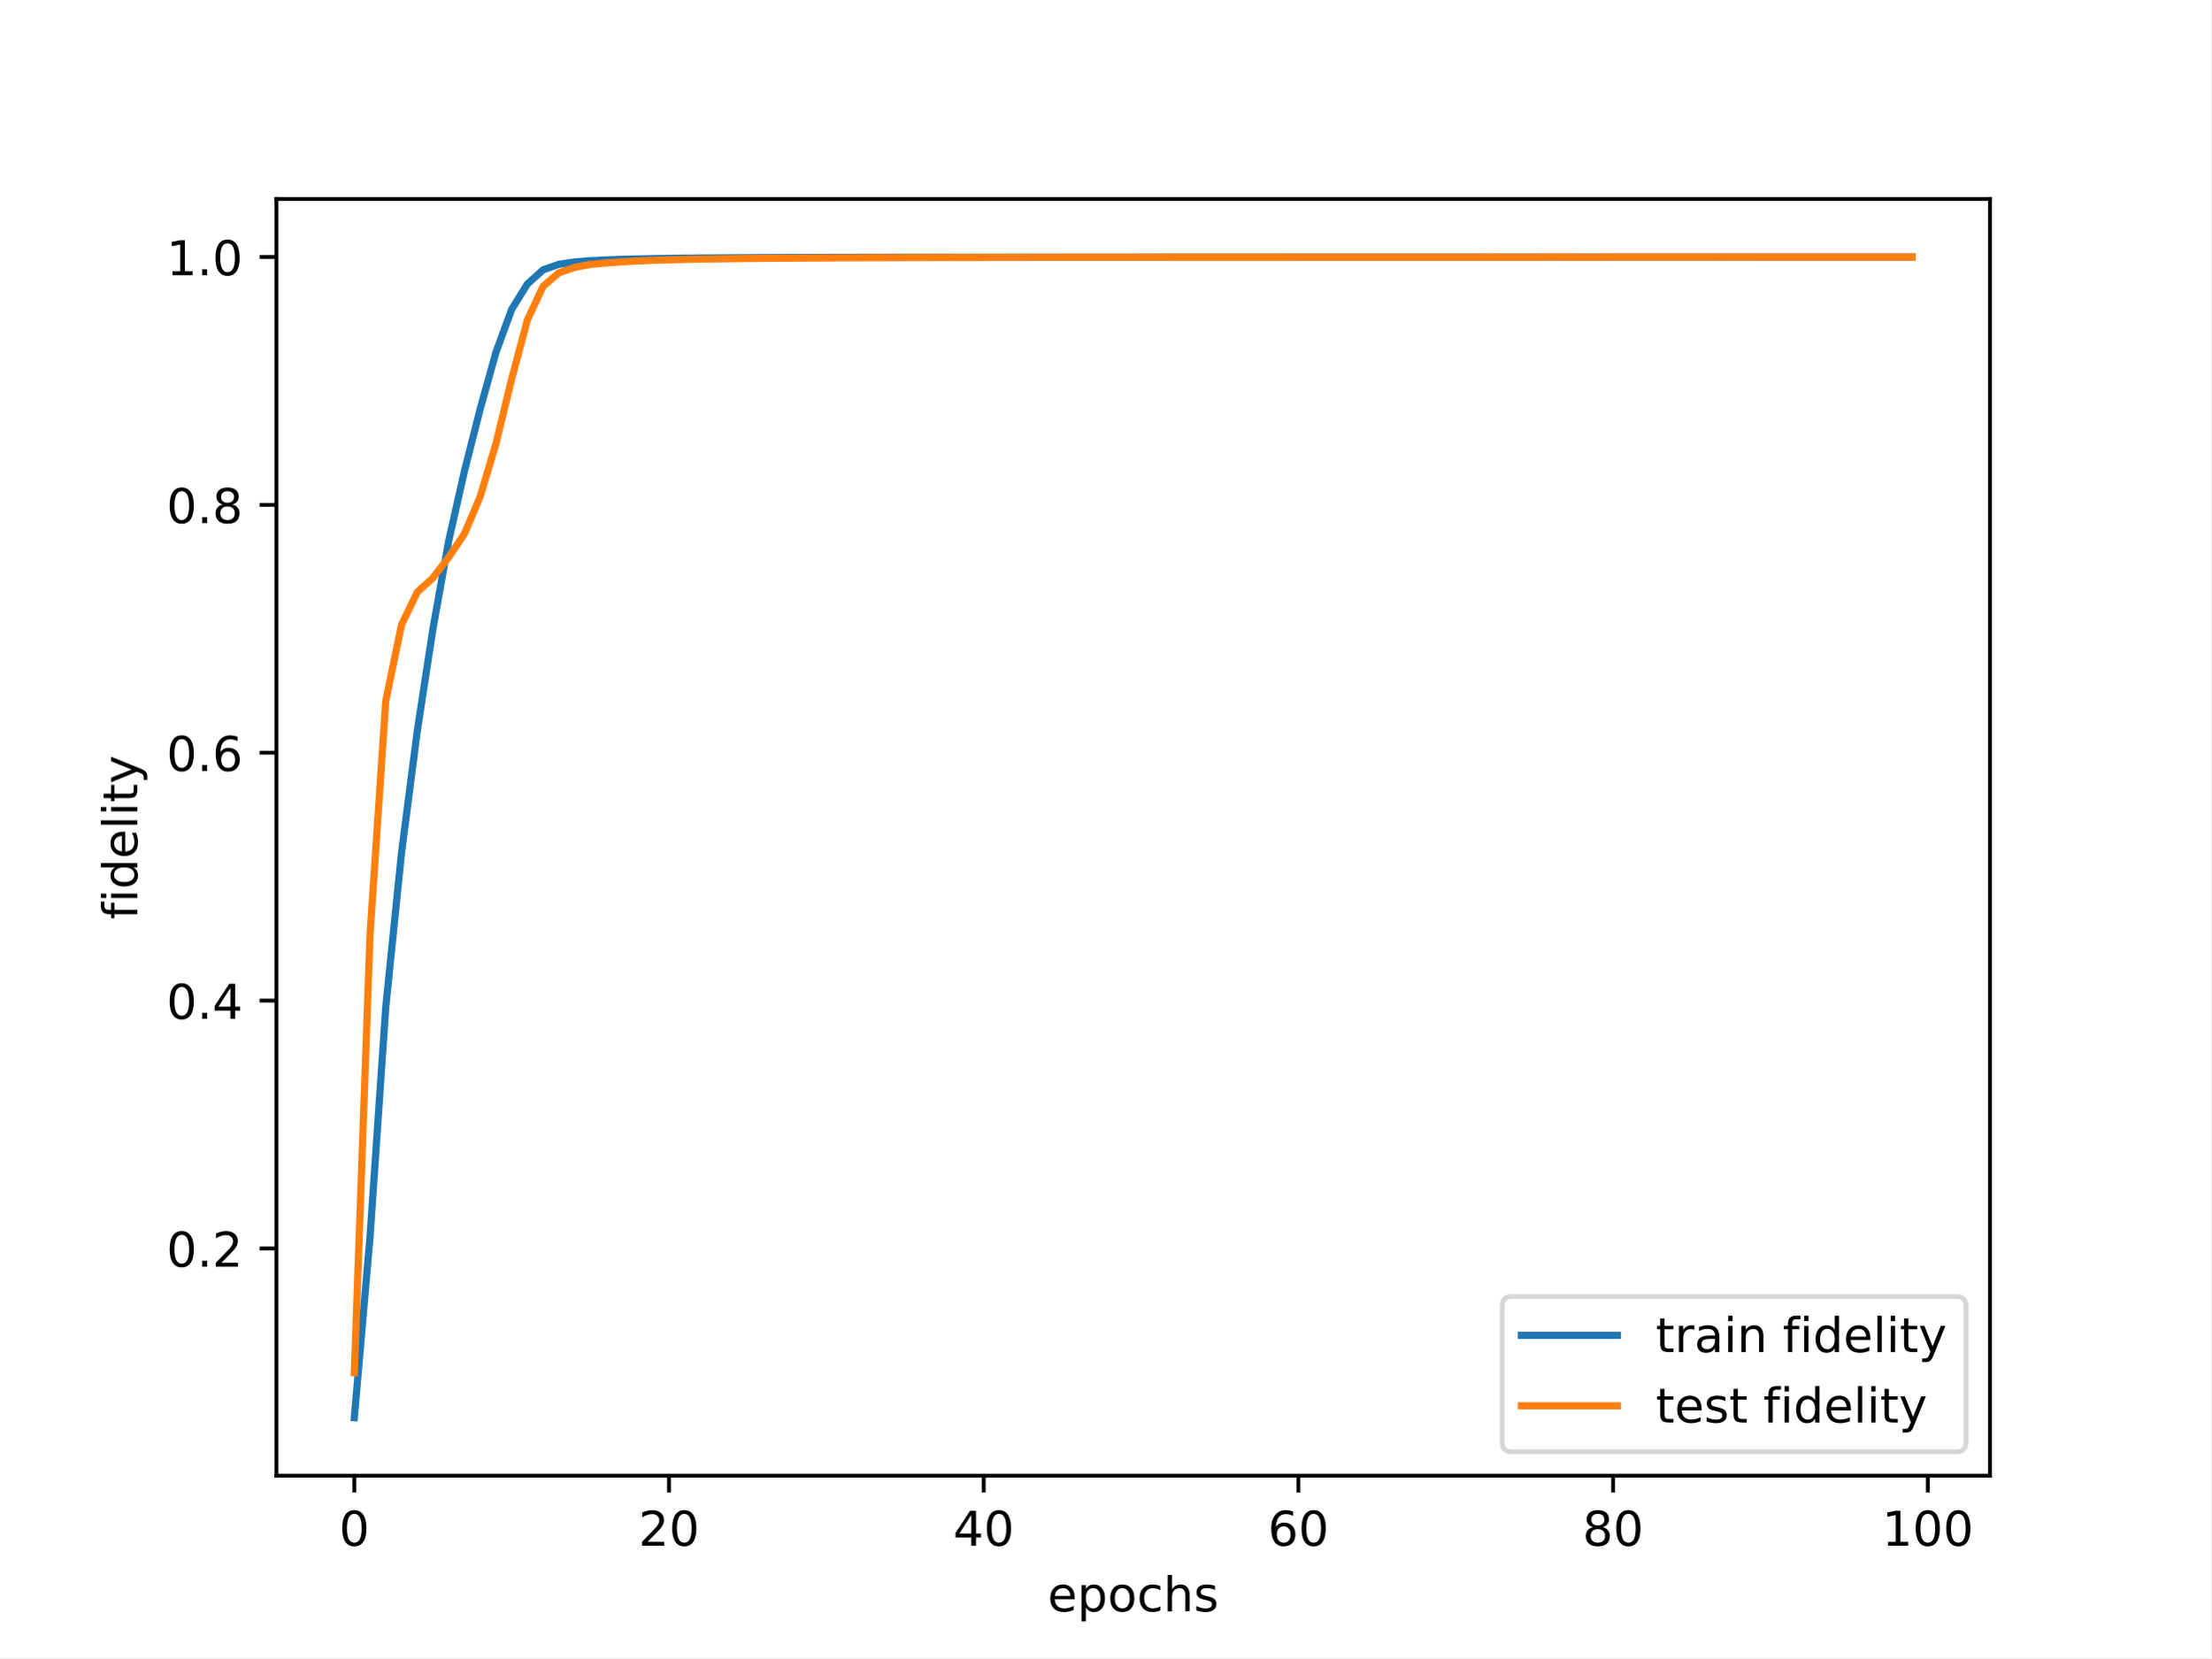
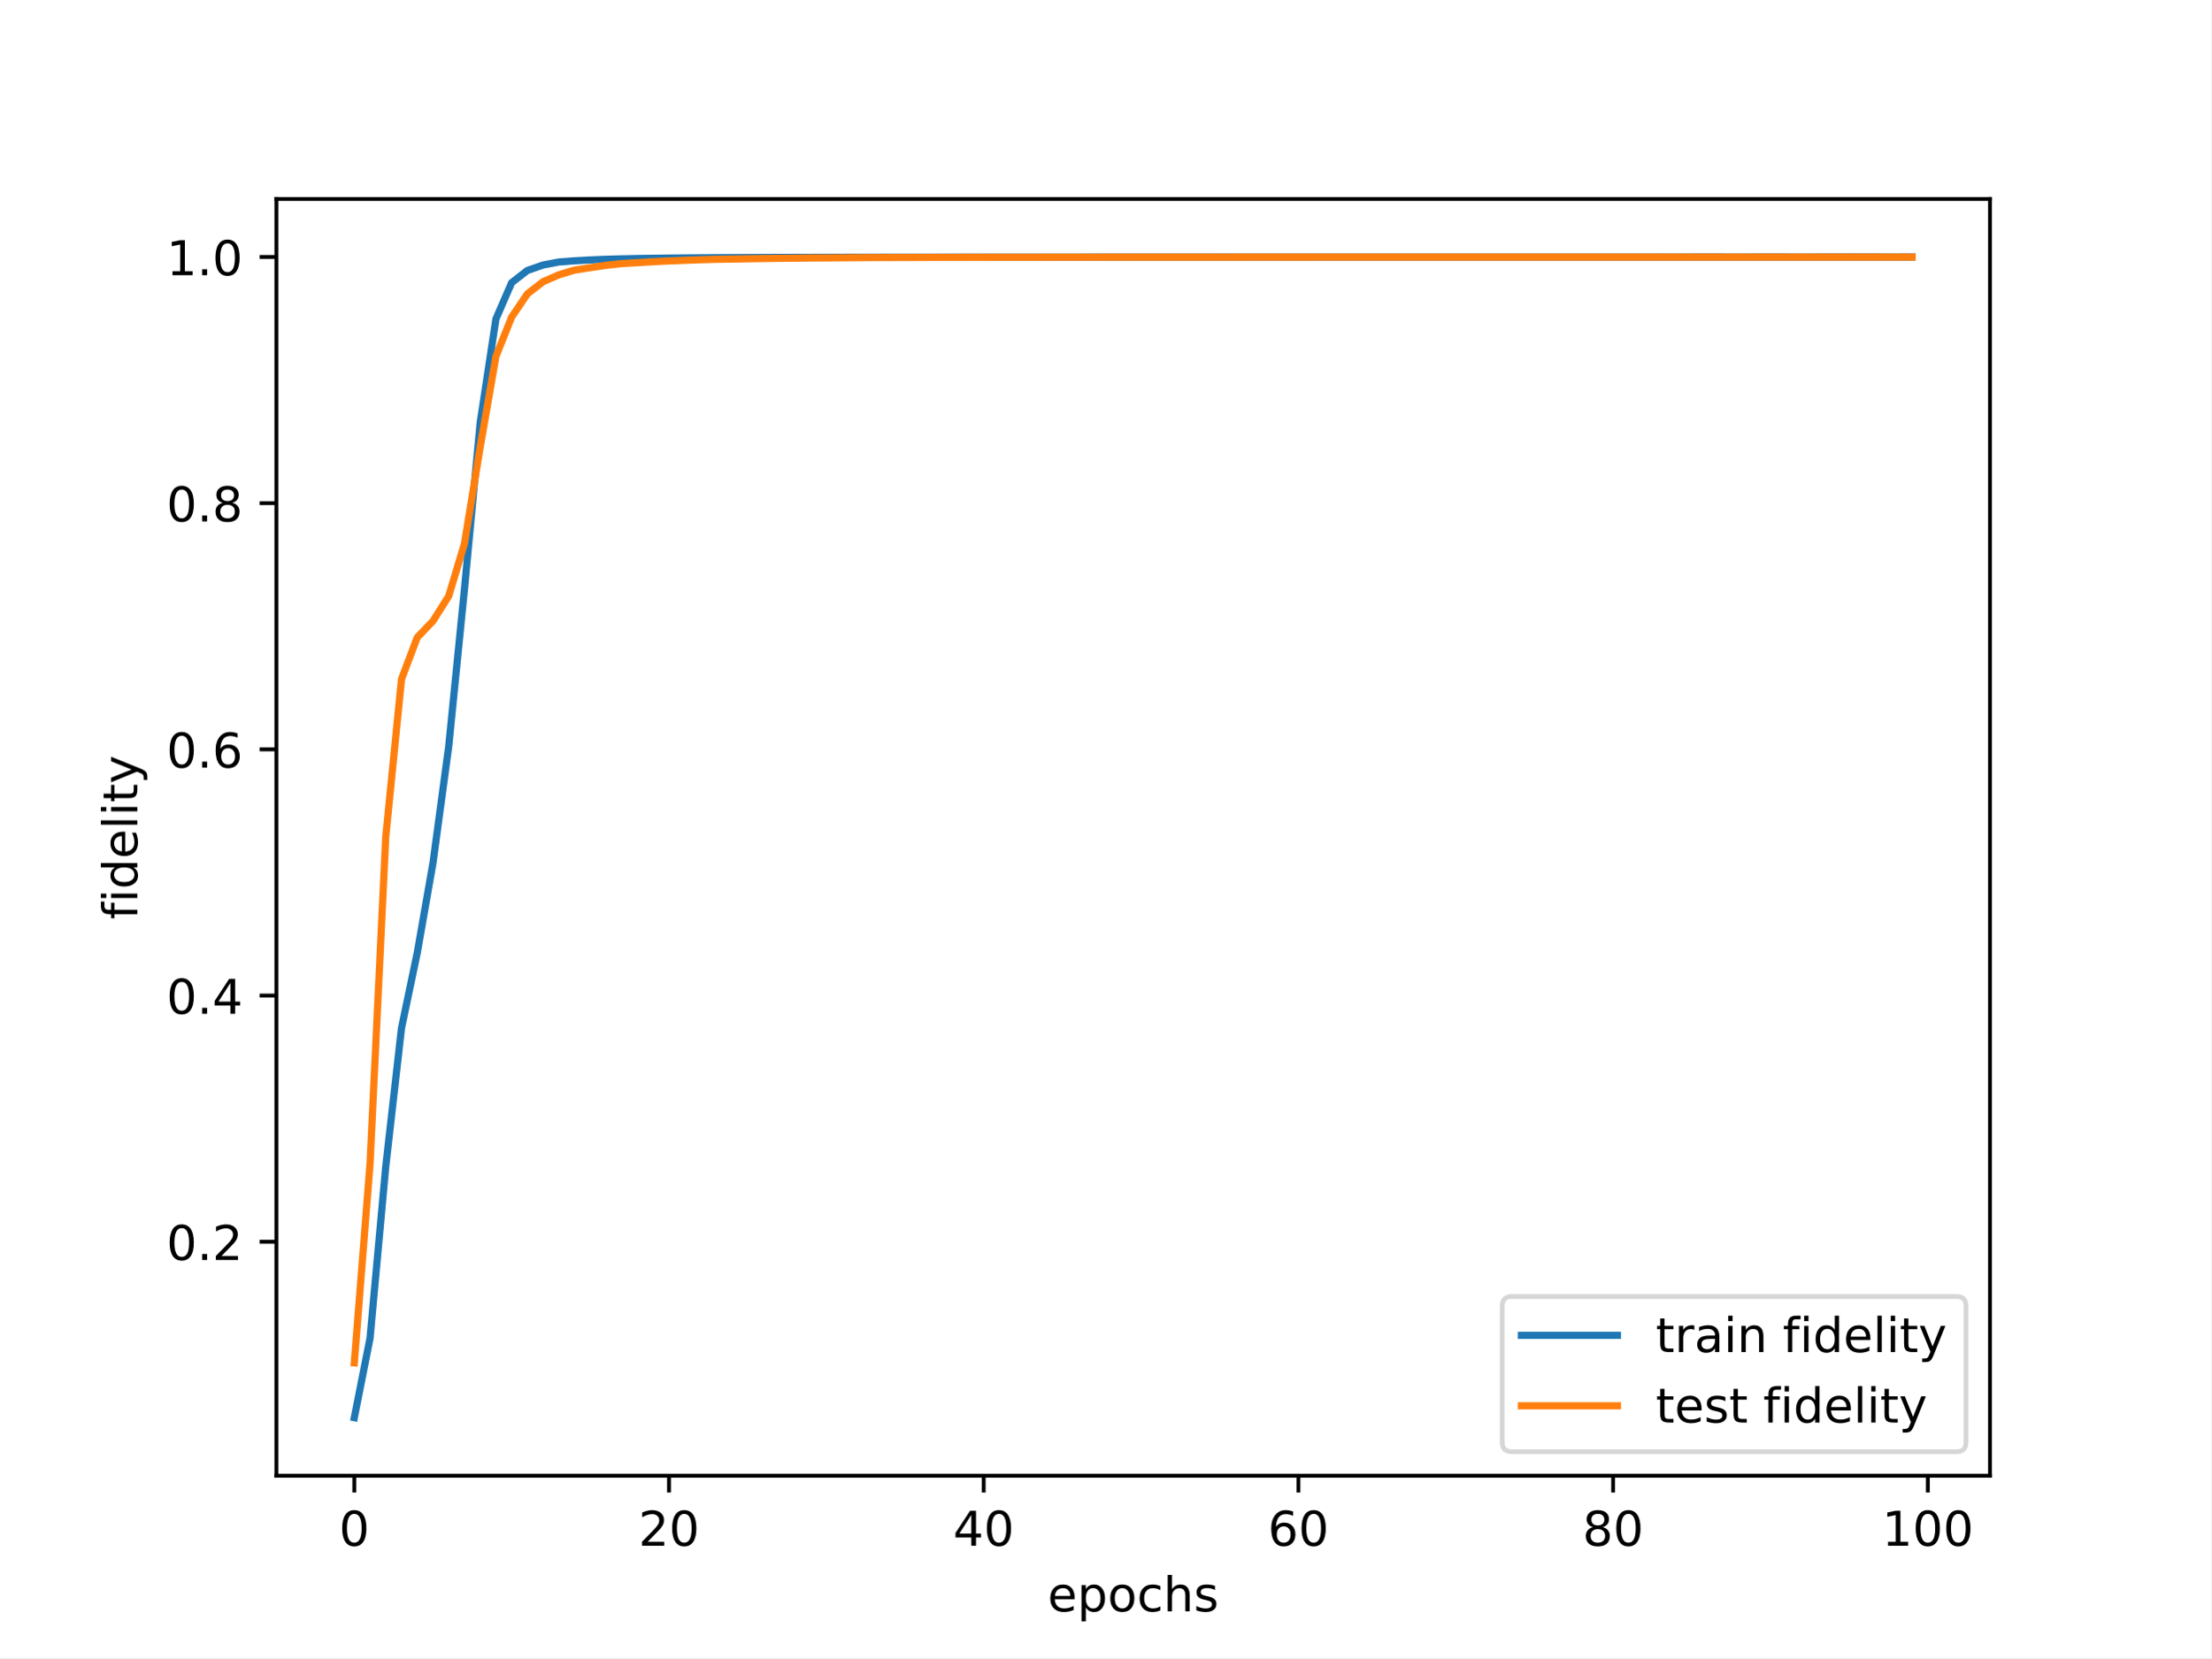
<svg xmlns="http://www.w3.org/2000/svg" xmlns:xlink="http://www.w3.org/1999/xlink" width="460.8pt" height="345.6pt" viewBox="0 0 460.8 345.6" version="1.1">
  <defs>
    <style type="text/css">*{stroke-linejoin: round; stroke-linecap: butt}</style>
  </defs>
  <g id="figure_1">
    <g id="patch_1">
      <path d="M 0 345.6  L 460.8 345.6  L 460.8 0  L 0 0  z " style="fill: #ffffff" />
    </g>
    <g id="axes_1">
      <g id="patch_2">
        <path d="M 57.6 307.584  L 414.72 307.584  L 414.72 41.472  L 57.6 41.472  z " style="fill: #ffffff" />
      </g>
      <g id="matplotlib.axis_1">
        <g id="xtick_1">
          <g id="line2d_1">
            <defs>
-               <path id="m4808bad750" d="M 0 0  L 0 3.5  " style="stroke: #000000; stroke-width: 0.8" />
-             </defs>
-             <g>
-               <use xlink:href="#m4808bad750" x="73.833" y="307.584" style="stroke: #000000; stroke-width: 0.8" />
+               <path id="mc1925fdf9a" d="M 0 0  L 0 3.5  " style="stroke: #000000; stroke-width: 0.8" />
+             </defs>
+             <g>
+               <use xlink:href="#mc1925fdf9a" x="73.833" y="307.584" style="stroke: #000000; stroke-width: 0.8" />
            </g>
          </g>
          <g id="text_1">
            <g transform="translate(70.65148 322.1824) scale(0.1 -0.1)">
              <defs>
                <path id="DejaVuSans-30" d="M 2034 4250  Q 1547 4250 1301 3770  Q 1056 3291 1056 2328  Q 1056 1369 1301 889  Q 1547 409 2034 409  Q 2525 409 2770 889  Q 3016 1369 3016 2328  Q 3016 3291 2770 3770  Q 2525 4250 2034 4250  z M 2034 4750  Q 2819 4750 3233 4129  Q 3647 3509 3647 2328  Q 3647 1150 3233 529  Q 2819 -91 2034 -91  Q 1250 -91 836 529  Q 422 1150 422 2328  Q 422 3509 836 4129  Q 1250 4750 2034 4750  z " transform="scale(0.015625)" />
              </defs>
              <use xlink:href="#DejaVuSans-30" />
            </g>
          </g>
        </g>
        <g id="xtick_2">
          <g id="line2d_2">
            <g>
-               <use xlink:href="#m4808bad750" x="139.42" y="307.584" style="stroke: #000000; stroke-width: 0.8" />
+               <use xlink:href="#mc1925fdf9a" x="139.42" y="307.584" style="stroke: #000000; stroke-width: 0.8" />
            </g>
          </g>
          <g id="text_2">
            <g transform="translate(133.057 322.1824) scale(0.1 -0.1)">
              <defs>
                <path id="DejaVuSans-32" d="M 1228 531  L 3431 531  L 3431 0  L 469 0  L 469 531  Q 828 903 1448 1529  Q 2069 2156 2228 2338  Q 2531 2678 2651 2914  Q 2772 3150 2772 3378  Q 2772 3750 2511 3984  Q 2250 4219 1831 4219  Q 1534 4219 1204 4116  Q 875 4013 500 3803  L 500 4441  Q 881 4594 1212 4672  Q 1544 4750 1819 4750  Q 2544 4750 2975 4387  Q 3406 4025 3406 3419  Q 3406 3131 3298 2873  Q 3191 2616 2906 2266  Q 2828 2175 2409 1742  Q 1991 1309 1228 531  z " transform="scale(0.015625)" />
              </defs>
              <use xlink:href="#DejaVuSans-32" />
              <use xlink:href="#DejaVuSans-30" x="63.623" />
            </g>
          </g>
        </g>
        <g id="xtick_3">
          <g id="line2d_3">
            <g>
-               <use xlink:href="#m4808bad750" x="205.006" y="307.584" style="stroke: #000000; stroke-width: 0.8" />
+               <use xlink:href="#mc1925fdf9a" x="205.006" y="307.584" style="stroke: #000000; stroke-width: 0.8" />
            </g>
          </g>
          <g id="text_3">
            <g transform="translate(198.6438 322.1824) scale(0.1 -0.1)">
              <defs>
                <path id="DejaVuSans-34" d="M 2419 4116  L 825 1625  L 2419 1625  L 2419 4116  z M 2253 4666  L 3047 4666  L 3047 1625  L 3713 1625  L 3713 1100  L 3047 1100  L 3047 0  L 2419 0  L 2419 1100  L 313 1100  L 313 1709  L 2253 4666  z " transform="scale(0.015625)" />
              </defs>
              <use xlink:href="#DejaVuSans-34" />
              <use xlink:href="#DejaVuSans-30" x="63.623" />
            </g>
          </g>
        </g>
        <g id="xtick_4">
          <g id="line2d_4">
            <g>
-               <use xlink:href="#m4808bad750" x="270.593" y="307.584" style="stroke: #000000; stroke-width: 0.8" />
+               <use xlink:href="#mc1925fdf9a" x="270.593" y="307.584" style="stroke: #000000; stroke-width: 0.8" />
            </g>
          </g>
          <g id="text_4">
            <g transform="translate(264.2306 322.1824) scale(0.1 -0.1)">
              <defs>
                <path id="DejaVuSans-36" d="M 2113 2584  Q 1688 2584 1439 2293  Q 1191 2003 1191 1497  Q 1191 994 1439 701  Q 1688 409 2113 409  Q 2538 409 2786 701  Q 3034 994 3034 1497  Q 3034 2003 2786 2293  Q 2538 2584 2113 2584  z M 3366 4563  L 3366 3988  Q 3128 4100 2886 4159  Q 2644 4219 2406 4219  Q 1781 4219 1451 3797  Q 1122 3375 1075 2522  Q 1259 2794 1537 2939  Q 1816 3084 2150 3084  Q 2853 3084 3261 2657  Q 3669 2231 3669 1497  Q 3669 778 3244 343  Q 2819 -91 2113 -91  Q 1303 -91 875 529  Q 447 1150 447 2328  Q 447 3434 972 4092  Q 1497 4750 2381 4750  Q 2619 4750 2861 4703  Q 3103 4656 3366 4563  z " transform="scale(0.015625)" />
              </defs>
              <use xlink:href="#DejaVuSans-36" />
              <use xlink:href="#DejaVuSans-30" x="63.623" />
            </g>
          </g>
        </g>
        <g id="xtick_5">
          <g id="line2d_5">
            <g>
-               <use xlink:href="#m4808bad750" x="336.18" y="307.584" style="stroke: #000000; stroke-width: 0.8" />
+               <use xlink:href="#mc1925fdf9a" x="336.18" y="307.584" style="stroke: #000000; stroke-width: 0.8" />
            </g>
          </g>
          <g id="text_5">
            <g transform="translate(329.8173 322.1824) scale(0.1 -0.1)">
              <defs>
                <path id="DejaVuSans-38" d="M 2034 2216  Q 1584 2216 1326 1975  Q 1069 1734 1069 1313  Q 1069 891 1326 650  Q 1584 409 2034 409  Q 2484 409 2743 651  Q 3003 894 3003 1313  Q 3003 1734 2745 1975  Q 2488 2216 2034 2216  z M 1403 2484  Q 997 2584 770 2862  Q 544 3141 544 3541  Q 544 4100 942 4425  Q 1341 4750 2034 4750  Q 2731 4750 3128 4425  Q 3525 4100 3525 3541  Q 3525 3141 3298 2862  Q 3072 2584 2669 2484  Q 3125 2378 3379 2068  Q 3634 1759 3634 1313  Q 3634 634 3220 271  Q 2806 -91 2034 -91  Q 1263 -91 848 271  Q 434 634 434 1313  Q 434 1759 690 2068  Q 947 2378 1403 2484  z M 1172 3481  Q 1172 3119 1398 2916  Q 1625 2713 2034 2713  Q 2441 2713 2670 2916  Q 2900 3119 2900 3481  Q 2900 3844 2670 4047  Q 2441 4250 2034 4250  Q 1625 4250 1398 4047  Q 1172 3844 1172 3481  z " transform="scale(0.015625)" />
              </defs>
              <use xlink:href="#DejaVuSans-38" />
              <use xlink:href="#DejaVuSans-30" x="63.623" />
            </g>
          </g>
        </g>
        <g id="xtick_6">
          <g id="line2d_6">
            <g>
-               <use xlink:href="#m4808bad750" x="401.767" y="307.584" style="stroke: #000000; stroke-width: 0.8" />
+               <use xlink:href="#mc1925fdf9a" x="401.767" y="307.584" style="stroke: #000000; stroke-width: 0.8" />
            </g>
          </g>
          <g id="text_6">
            <g transform="translate(392.2229 322.1824) scale(0.1 -0.1)">
              <defs>
                <path id="DejaVuSans-31" d="M 794 531  L 1825 531  L 1825 4091  L 703 3866  L 703 4441  L 1819 4666  L 2450 4666  L 2450 531  L 3481 531  L 3481 0  L 794 0  L 794 531  z " transform="scale(0.015625)" />
              </defs>
              <use xlink:href="#DejaVuSans-31" />
              <use xlink:href="#DejaVuSans-30" x="63.623" />
              <use xlink:href="#DejaVuSans-30" x="127.246" />
            </g>
          </g>
        </g>
        <g id="text_7">
          <g transform="translate(218.3272 335.8606) scale(0.1 -0.1)">
            <defs>
              <path id="DejaVuSans-65" d="M 3597 1894  L 3597 1613  L 953 1613  Q 991 1019 1311 708  Q 1631 397 2203 397  Q 2534 397 2845 478  Q 3156 559 3463 722  L 3463 178  Q 3153 47 2828 -22  Q 2503 -91 2169 -91  Q 1331 -91 842 396  Q 353 884 353 1716  Q 353 2575 817 3079  Q 1281 3584 2069 3584  Q 2775 3584 3186 3129  Q 3597 2675 3597 1894  z M 3022 2063  Q 3016 2534 2758 2815  Q 2500 3097 2075 3097  Q 1594 3097 1305 2825  Q 1016 2553 972 2059  L 3022 2063  z " transform="scale(0.015625)" />
              <path id="DejaVuSans-70" d="M 1159 525  L 1159 -1331  L 581 -1331  L 581 3500  L 1159 3500  L 1159 2969  Q 1341 3281 1617 3432  Q 1894 3584 2278 3584  Q 2916 3584 3314 3078  Q 3713 2572 3713 1747  Q 3713 922 3314 415  Q 2916 -91 2278 -91  Q 1894 -91 1617 61  Q 1341 213 1159 525  z M 3116 1747  Q 3116 2381 2855 2742  Q 2594 3103 2138 3103  Q 1681 3103 1420 2742  Q 1159 2381 1159 1747  Q 1159 1113 1420 752  Q 1681 391 2138 391  Q 2594 391 2855 752  Q 3116 1113 3116 1747  z " transform="scale(0.015625)" />
              <path id="DejaVuSans-6f" d="M 1959 3097  Q 1497 3097 1228 2736  Q 959 2375 959 1747  Q 959 1119 1226 758  Q 1494 397 1959 397  Q 2419 397 2687 759  Q 2956 1122 2956 1747  Q 2956 2369 2687 2733  Q 2419 3097 1959 3097  z M 1959 3584  Q 2709 3584 3137 3096  Q 3566 2609 3566 1747  Q 3566 888 3137 398  Q 2709 -91 1959 -91  Q 1206 -91 779 398  Q 353 888 353 1747  Q 353 2609 779 3096  Q 1206 3584 1959 3584  z " transform="scale(0.015625)" />
              <path id="DejaVuSans-63" d="M 3122 3366  L 3122 2828  Q 2878 2963 2633 3030  Q 2388 3097 2138 3097  Q 1578 3097 1268 2742  Q 959 2388 959 1747  Q 959 1106 1268 751  Q 1578 397 2138 397  Q 2388 397 2633 464  Q 2878 531 3122 666  L 3122 134  Q 2881 22 2623 -34  Q 2366 -91 2075 -91  Q 1284 -91 818 406  Q 353 903 353 1747  Q 353 2603 823 3093  Q 1294 3584 2113 3584  Q 2378 3584 2631 3529  Q 2884 3475 3122 3366  z " transform="scale(0.015625)" />
              <path id="DejaVuSans-68" d="M 3513 2113  L 3513 0  L 2938 0  L 2938 2094  Q 2938 2591 2744 2837  Q 2550 3084 2163 3084  Q 1697 3084 1428 2787  Q 1159 2491 1159 1978  L 1159 0  L 581 0  L 581 4863  L 1159 4863  L 1159 2956  Q 1366 3272 1645 3428  Q 1925 3584 2291 3584  Q 2894 3584 3203 3211  Q 3513 2838 3513 2113  z " transform="scale(0.015625)" />
              <path id="DejaVuSans-73" d="M 2834 3397  L 2834 2853  Q 2591 2978 2328 3040  Q 2066 3103 1784 3103  Q 1356 3103 1142 2972  Q 928 2841 928 2578  Q 928 2378 1081 2264  Q 1234 2150 1697 2047  L 1894 2003  Q 2506 1872 2764 1633  Q 3022 1394 3022 966  Q 3022 478 2636 193  Q 2250 -91 1575 -91  Q 1294 -91 989 -36  Q 684 19 347 128  L 347 722  Q 666 556 975 473  Q 1284 391 1588 391  Q 1994 391 2212 530  Q 2431 669 2431 922  Q 2431 1156 2273 1281  Q 2116 1406 1581 1522  L 1381 1569  Q 847 1681 609 1914  Q 372 2147 372 2553  Q 372 3047 722 3315  Q 1072 3584 1716 3584  Q 2034 3584 2315 3537  Q 2597 3491 2834 3397  z " transform="scale(0.015625)" />
            </defs>
            <use xlink:href="#DejaVuSans-65" />
            <use xlink:href="#DejaVuSans-70" x="61.523" />
            <use xlink:href="#DejaVuSans-6f" x="125" />
            <use xlink:href="#DejaVuSans-63" x="186.182" />
            <use xlink:href="#DejaVuSans-68" x="241.162" />
            <use xlink:href="#DejaVuSans-73" x="304.541" />
          </g>
        </g>
      </g>
      <g id="matplotlib.axis_2">
        <g id="ytick_1">
          <g id="line2d_7">
            <defs>
-               <path id="m14d3b0ec88" d="M 0 0  L -3.5 0  " style="stroke: #000000; stroke-width: 0.8" />
-             </defs>
-             <g>
-               <use xlink:href="#m14d3b0ec88" x="57.6" y="260.223" style="stroke: #000000; stroke-width: 0.8" />
+               <path id="m973a31e786" d="M 0 0  L -3.5 0  " style="stroke: #000000; stroke-width: 0.8" />
+             </defs>
+             <g>
+               <use xlink:href="#m973a31e786" x="57.6" y="258.822" style="stroke: #000000; stroke-width: 0.8" />
            </g>
          </g>
          <g id="text_8">
-             <g transform="translate(34.69687 264.0226) scale(0.1 -0.1)">
+             <g transform="translate(34.69687 262.6211) scale(0.1 -0.1)">
              <defs>
                <path id="DejaVuSans-2e" d="M 684 794  L 1344 794  L 1344 0  L 684 0  L 684 794  z " transform="scale(0.015625)" />
              </defs>
              <use xlink:href="#DejaVuSans-30" />
              <use xlink:href="#DejaVuSans-2e" x="63.623" />
              <use xlink:href="#DejaVuSans-32" x="95.41" />
            </g>
          </g>
        </g>
        <g id="ytick_2">
          <g id="line2d_8">
            <g>
-               <use xlink:href="#m14d3b0ec88" x="57.6" y="208.557" style="stroke: #000000; stroke-width: 0.8" />
+               <use xlink:href="#m973a31e786" x="57.6" y="207.506" style="stroke: #000000; stroke-width: 0.8" />
            </g>
          </g>
          <g id="text_9">
-             <g transform="translate(34.69687 212.3561) scale(0.1 -0.1)">
+             <g transform="translate(34.69687 211.3053) scale(0.1 -0.1)">
              <use xlink:href="#DejaVuSans-30" />
              <use xlink:href="#DejaVuSans-2e" x="63.623" />
              <use xlink:href="#DejaVuSans-34" x="95.41" />
            </g>
          </g>
        </g>
        <g id="ytick_3">
          <g id="line2d_9">
            <g>
-               <use xlink:href="#m14d3b0ec88" x="57.6" y="156.89" style="stroke: #000000; stroke-width: 0.8" />
+               <use xlink:href="#m973a31e786" x="57.6" y="156.19" style="stroke: #000000; stroke-width: 0.8" />
            </g>
          </g>
          <g id="text_10">
-             <g transform="translate(34.69687 160.6896) scale(0.1 -0.1)">
+             <g transform="translate(34.69687 159.9895) scale(0.1 -0.1)">
              <use xlink:href="#DejaVuSans-30" />
              <use xlink:href="#DejaVuSans-2e" x="63.623" />
              <use xlink:href="#DejaVuSans-36" x="95.41" />
            </g>
          </g>
        </g>
        <g id="ytick_4">
          <g id="line2d_10">
            <g>
-               <use xlink:href="#m14d3b0ec88" x="57.6" y="105.224" style="stroke: #000000; stroke-width: 0.8" />
+               <use xlink:href="#m973a31e786" x="57.6" y="104.874" style="stroke: #000000; stroke-width: 0.8" />
            </g>
          </g>
          <g id="text_11">
-             <g transform="translate(34.69687 109.0231) scale(0.1 -0.1)">
+             <g transform="translate(34.69687 108.6736) scale(0.1 -0.1)">
              <use xlink:href="#DejaVuSans-30" />
              <use xlink:href="#DejaVuSans-2e" x="63.623" />
              <use xlink:href="#DejaVuSans-38" x="95.41" />
            </g>
          </g>
        </g>
        <g id="ytick_5">
          <g id="line2d_11">
            <g>
-               <use xlink:href="#m14d3b0ec88" x="57.6" y="53.557" style="stroke: #000000; stroke-width: 0.8" />
+               <use xlink:href="#m973a31e786" x="57.6" y="53.559" style="stroke: #000000; stroke-width: 0.8" />
            </g>
          </g>
          <g id="text_12">
-             <g transform="translate(34.69687 57.35654) scale(0.1 -0.1)">
+             <g transform="translate(34.69687 57.35778) scale(0.1 -0.1)">
              <use xlink:href="#DejaVuSans-31" />
              <use xlink:href="#DejaVuSans-2e" x="63.623" />
              <use xlink:href="#DejaVuSans-30" x="95.41" />
            </g>
          </g>
        </g>
        <g id="text_13">
          <g transform="translate(28.61719 191.6257) rotate(-90) scale(0.1 -0.1)">
            <defs>
              <path id="DejaVuSans-66" d="M 2375 4863  L 2375 4384  L 1825 4384  Q 1516 4384 1395 4259  Q 1275 4134 1275 3809  L 1275 3500  L 2222 3500  L 2222 3053  L 1275 3053  L 1275 0  L 697 0  L 697 3053  L 147 3053  L 147 3500  L 697 3500  L 697 3744  Q 697 4328 969 4595  Q 1241 4863 1831 4863  L 2375 4863  z " transform="scale(0.015625)" />
              <path id="DejaVuSans-69" d="M 603 3500  L 1178 3500  L 1178 0  L 603 0  L 603 3500  z M 603 4863  L 1178 4863  L 1178 4134  L 603 4134  L 603 4863  z " transform="scale(0.015625)" />
              <path id="DejaVuSans-64" d="M 2906 2969  L 2906 4863  L 3481 4863  L 3481 0  L 2906 0  L 2906 525  Q 2725 213 2448 61  Q 2172 -91 1784 -91  Q 1150 -91 751 415  Q 353 922 353 1747  Q 353 2572 751 3078  Q 1150 3584 1784 3584  Q 2172 3584 2448 3432  Q 2725 3281 2906 2969  z M 947 1747  Q 947 1113 1208 752  Q 1469 391 1925 391  Q 2381 391 2643 752  Q 2906 1113 2906 1747  Q 2906 2381 2643 2742  Q 2381 3103 1925 3103  Q 1469 3103 1208 2742  Q 947 2381 947 1747  z " transform="scale(0.015625)" />
              <path id="DejaVuSans-6c" d="M 603 4863  L 1178 4863  L 1178 0  L 603 0  L 603 4863  z " transform="scale(0.015625)" />
              <path id="DejaVuSans-74" d="M 1172 4494  L 1172 3500  L 2356 3500  L 2356 3053  L 1172 3053  L 1172 1153  Q 1172 725 1289 603  Q 1406 481 1766 481  L 2356 481  L 2356 0  L 1766 0  Q 1100 0 847 248  Q 594 497 594 1153  L 594 3053  L 172 3053  L 172 3500  L 594 3500  L 594 4494  L 1172 4494  z " transform="scale(0.015625)" />
              <path id="DejaVuSans-79" d="M 2059 -325  Q 1816 -950 1584 -1140  Q 1353 -1331 966 -1331  L 506 -1331  L 506 -850  L 844 -850  Q 1081 -850 1212 -737  Q 1344 -625 1503 -206  L 1606 56  L 191 3500  L 800 3500  L 1894 763  L 2988 3500  L 3597 3500  L 2059 -325  z " transform="scale(0.015625)" />
            </defs>
            <use xlink:href="#DejaVuSans-66" />
            <use xlink:href="#DejaVuSans-69" x="35.205" />
            <use xlink:href="#DejaVuSans-64" x="62.988" />
            <use xlink:href="#DejaVuSans-65" x="126.465" />
            <use xlink:href="#DejaVuSans-6c" x="187.988" />
            <use xlink:href="#DejaVuSans-69" x="215.771" />
            <use xlink:href="#DejaVuSans-74" x="243.555" />
            <use xlink:href="#DejaVuSans-79" x="282.764" />
          </g>
        </g>
      </g>
      <g id="line2d_12">
-         <path d="M 73.833 295.488  L 77.112 257.766  L 80.391 209.877  L 83.671 177.78  L 86.95 152.388  L 90.229 131.005  L 93.509 112.719  L 96.788 98.178  L 100.067 85.24  L 103.347 73.455  L 106.626 64.489  L 109.905 59.193  L 113.185 56.237  L 116.464 55.088  L 119.743 54.594  L 123.023 54.332  L 126.302 54.171  L 129.581 54.04  L 132.861 53.971  L 136.14 53.896  L 139.42 53.848  L 142.699 53.803  L 145.978 53.774  L 149.258 53.749  L 152.537 53.726  L 155.816 53.706  L 159.096 53.687  L 162.375 53.676  L 165.654 53.664  L 168.934 53.653  L 172.213 53.645  L 175.492 53.637  L 178.772 53.63  L 182.051 53.623  L 185.33 53.619  L 188.61 53.614  L 191.889 53.611  L 195.168 53.607  L 198.448 53.602  L 201.727 53.601  L 205.006 53.598  L 208.286 53.595  L 211.565 53.594  L 214.844 53.592  L 218.124 53.59  L 221.403 53.589  L 224.682 53.586  L 227.962 53.586  L 231.241 53.584  L 234.52 53.585  L 237.8 53.581  L 241.079 53.582  L 244.358 53.581  L 247.638 53.58  L 250.917 53.579  L 254.196 53.579  L 257.476 53.578  L 260.755 53.578  L 264.034 53.577  L 267.314 53.577  L 270.593 53.577  L 273.872 53.576  L 277.152 53.575  L 280.431 53.575  L 283.71 53.575  L 286.99 53.574  L 290.269 53.575  L 293.548 53.573  L 296.828 53.573  L 300.107 53.573  L 303.386 53.573  L 306.666 53.572  L 309.945 53.572  L 313.224 53.572  L 316.504 53.571  L 319.783 53.572  L 323.062 53.571  L 326.342 53.571  L 329.621 53.571  L 332.9 53.571  L 336.18 53.57  L 339.459 53.57  L 342.739 53.57  L 346.018 53.57  L 349.297 53.57  L 352.577 53.57  L 355.856 53.57  L 359.135 53.569  L 362.415 53.57  L 365.694 53.569  L 368.973 53.569  L 372.253 53.568  L 375.532 53.569  L 378.811 53.569  L 382.091 53.568  L 385.37 53.569  L 388.649 53.568  L 391.929 53.568  L 395.208 53.569  L 398.487 53.568  " clip-path="url(#p746ed89128)" style="fill: none; stroke: #1f77b4; stroke-width: 1.5; stroke-linecap: square" />
+         <path d="M 73.833 295.488  L 77.112 278.92  L 80.391 243.128  L 83.671 214.273  L 86.95 198.604  L 90.229 179.874  L 93.509 155.576  L 96.788 122.827  L 100.067 88.103  L 103.347 66.484  L 106.626 58.919  L 109.905 56.368  L 113.185 55.232  L 116.464 54.607  L 119.743 54.357  L 123.023 54.174  L 126.302 54.038  L 129.581 53.953  L 132.861 53.879  L 136.14 53.833  L 139.42 53.791  L 142.699 53.758  L 145.978 53.73  L 149.258 53.706  L 152.537 53.691  L 155.816 53.677  L 159.096 53.662  L 162.375 53.65  L 165.654 53.642  L 168.934 53.632  L 172.213 53.627  L 175.492 53.621  L 178.772 53.612  L 182.051 53.609  L 185.33 53.605  L 188.61 53.602  L 191.889 53.599  L 195.168 53.597  L 198.448 53.593  L 201.727 53.592  L 205.006 53.59  L 208.286 53.588  L 211.565 53.586  L 214.844 53.586  L 218.124 53.584  L 221.403 53.584  L 224.682 53.583  L 227.962 53.582  L 231.241 53.581  L 234.52 53.58  L 237.8 53.579  L 241.079 53.578  L 244.358 53.579  L 247.638 53.578  L 250.917 53.577  L 254.196 53.577  L 257.476 53.577  L 260.755 53.575  L 264.034 53.576  L 267.314 53.576  L 270.593 53.576  L 273.872 53.574  L 277.152 53.574  L 280.431 53.574  L 283.71 53.573  L 286.99 53.574  L 290.269 53.573  L 293.548 53.574  L 296.828 53.573  L 300.107 53.572  L 303.386 53.573  L 306.666 53.572  L 309.945 53.572  L 313.224 53.572  L 316.504 53.573  L 319.783 53.571  L 323.062 53.573  L 326.342 53.571  L 329.621 53.571  L 332.9 53.571  L 336.18 53.571  L 339.459 53.571  L 342.739 53.572  L 346.018 53.57  L 349.297 53.571  L 352.577 53.57  L 355.856 53.57  L 359.135 53.57  L 362.415 53.572  L 365.694 53.57  L 368.973 53.57  L 372.253 53.57  L 375.532 53.571  L 378.811 53.57  L 382.091 53.57  L 385.37 53.57  L 388.649 53.569  L 391.929 53.57  L 395.208 53.571  L 398.487 53.568  " clip-path="url(#p52ef7bea22)" style="fill: none; stroke: #1f77b4; stroke-width: 1.5; stroke-linecap: square" />
      </g>
      <g id="line2d_13">
-         <path d="M 73.833 286.118  L 77.112 194.744  L 80.391 146.093  L 83.671 130.258  L 86.95 123.418  L 90.229 120.432  L 93.509 116.143  L 96.788 111.246  L 100.067 103.503  L 103.347 92.498  L 106.626 78.988  L 109.905 66.683  L 113.185 59.665  L 116.464 56.862  L 119.743 55.728  L 123.023 55.113  L 126.302 54.809  L 129.581 54.579  L 132.861 54.385  L 136.14 54.251  L 139.42 54.162  L 142.699 54.07  L 145.978 54.008  L 149.258 53.953  L 152.537 53.912  L 155.816 53.877  L 159.096 53.837  L 162.375 53.819  L 165.654 53.797  L 168.934 53.77  L 172.213 53.753  L 175.492 53.736  L 178.772 53.723  L 182.051 53.711  L 185.33 53.7  L 188.61 53.689  L 191.889 53.682  L 195.168 53.673  L 198.448 53.667  L 201.727 53.66  L 205.006 53.654  L 208.286 53.647  L 211.565 53.648  L 214.844 53.641  L 218.124 53.637  L 221.403 53.631  L 224.682 53.631  L 227.962 53.63  L 231.241 53.624  L 234.52 53.624  L 237.8 53.621  L 241.079 53.62  L 244.358 53.617  L 247.638 53.615  L 250.917 53.614  L 254.196 53.611  L 257.476 53.611  L 260.755 53.61  L 264.034 53.609  L 267.314 53.607  L 270.593 53.605  L 273.872 53.605  L 277.152 53.604  L 280.431 53.603  L 283.71 53.602  L 286.99 53.6  L 290.269 53.598  L 293.548 53.6  L 296.828 53.6  L 300.107 53.597  L 303.386 53.596  L 306.666 53.598  L 309.945 53.594  L 313.224 53.595  L 316.504 53.596  L 319.783 53.596  L 323.062 53.592  L 326.342 53.594  L 329.621 53.595  L 332.9 53.595  L 336.18 53.593  L 339.459 53.593  L 342.739 53.589  L 346.018 53.593  L 349.297 53.591  L 352.577 53.591  L 355.856 53.593  L 359.135 53.591  L 362.415 53.59  L 365.694 53.591  L 368.973 53.587  L 372.253 53.586  L 375.532 53.591  L 378.811 53.587  L 382.091 53.589  L 385.37 53.586  L 388.649 53.59  L 391.929 53.589  L 395.208 53.585  L 398.487 53.586  " clip-path="url(#p746ed89128)" style="fill: none; stroke: #ff7f0e; stroke-width: 1.5; stroke-linecap: square" />
+         <path d="M 73.833 284.061  L 77.112 242.561  L 80.391 174.408  L 83.671 141.555  L 86.95 132.86  L 90.229 129.441  L 93.509 124.241  L 96.788 113.308  L 100.067 93.202  L 103.347 74.29  L 106.626 66.089  L 109.905 61.249  L 113.185 58.705  L 116.464 57.282  L 119.743 56.289  L 123.023 55.787  L 126.302 55.294  L 129.581 54.938  L 132.861 54.741  L 136.14 54.543  L 139.42 54.386  L 142.699 54.262  L 145.978 54.135  L 149.258 54.047  L 152.537 53.995  L 155.816 53.935  L 159.096 53.886  L 162.375 53.838  L 165.654 53.809  L 168.934 53.766  L 172.213 53.752  L 175.492 53.727  L 178.772 53.699  L 182.051 53.683  L 185.33 53.669  L 188.61 53.662  L 191.889 53.652  L 195.168 53.641  L 198.448 53.636  L 201.727 53.626  L 205.006 53.62  L 208.286 53.614  L 211.565 53.611  L 214.844 53.609  L 218.124 53.605  L 221.403 53.6  L 224.682 53.596  L 227.962 53.595  L 231.241 53.592  L 234.52 53.594  L 237.8 53.589  L 241.079 53.591  L 244.358 53.587  L 247.638 53.585  L 250.917 53.584  L 254.196 53.584  L 257.476 53.582  L 260.755 53.582  L 264.034 53.58  L 267.314 53.582  L 270.593 53.582  L 273.872 53.581  L 277.152 53.579  L 280.431 53.581  L 283.71 53.578  L 286.99 53.576  L 290.269 53.577  L 293.548 53.576  L 296.828 53.577  L 300.107 53.578  L 303.386 53.579  L 306.666 53.579  L 309.945 53.577  L 313.224 53.577  L 316.504 53.573  L 319.783 53.575  L 323.062 53.573  L 326.342 53.575  L 329.621 53.576  L 332.9 53.574  L 336.18 53.574  L 339.459 53.574  L 342.739 53.573  L 346.018 53.577  L 349.297 53.573  L 352.577 53.575  L 355.856 53.574  L 359.135 53.575  L 362.415 53.571  L 365.694 53.573  L 368.973 53.573  L 372.253 53.572  L 375.532 53.571  L 378.811 53.572  L 382.091 53.572  L 385.37 53.57  L 388.649 53.571  L 391.929 53.571  L 395.208 53.572  L 398.487 53.574  " clip-path="url(#p52ef7bea22)" style="fill: none; stroke: #ff7f0e; stroke-width: 1.5; stroke-linecap: square" />
      </g>
      <g id="patch_3">
        <path d="M 57.6 307.584  L 57.6 41.472  " style="fill: none; stroke: #000000; stroke-width: 0.8; stroke-linejoin: miter; stroke-linecap: square" />
      </g>
      <g id="patch_4">
        <path d="M 414.72 307.584  L 414.72 41.472  " style="fill: none; stroke: #000000; stroke-width: 0.8; stroke-linejoin: miter; stroke-linecap: square" />
      </g>
      <g id="patch_5">
        <path d="M 57.6 307.584  L 414.72 307.584  " style="fill: none; stroke: #000000; stroke-width: 0.8; stroke-linejoin: miter; stroke-linecap: square" />
      </g>
      <g id="patch_6">
        <path d="M 57.6 41.472  L 414.72 41.472  " style="fill: none; stroke: #000000; stroke-width: 0.8; stroke-linejoin: miter; stroke-linecap: square" />
      </g>
      <g id="legend_1">
        <g id="patch_7">
          <path d="M 315.072 302.584  L 407.72 302.584  Q 409.72 302.584 409.72 300.584  L 409.72 272.228  Q 409.72 270.228 407.72 270.228  L 315.072 270.228  Q 313.072 270.228 313.072 272.228  L 313.072 300.584  Q 313.072 302.584 315.072 302.584  z " style="fill: #ffffff; opacity: 0.8; stroke: #cccccc; stroke-linejoin: miter" />
        </g>
        <g id="line2d_14">
          <path d="M 317.072 278.326  L 327.072 278.326  L 337.072 278.326  " style="fill: none; stroke: #1f77b4; stroke-width: 1.5; stroke-linecap: square" />
        </g>
        <g id="text_14">
          <g transform="translate(345.0716 281.8262) scale(0.1 -0.1)">
            <defs>
              <path id="DejaVuSans-72" d="M 2631 2963  Q 2534 3019 2420 3045  Q 2306 3072 2169 3072  Q 1681 3072 1420 2755  Q 1159 2438 1159 1844  L 1159 0  L 581 0  L 581 3500  L 1159 3500  L 1159 2956  Q 1341 3275 1631 3429  Q 1922 3584 2338 3584  Q 2397 3584 2469 3576  Q 2541 3569 2628 3553  L 2631 2963  z " transform="scale(0.015625)" />
              <path id="DejaVuSans-61" d="M 2194 1759  Q 1497 1759 1228 1600  Q 959 1441 959 1056  Q 959 750 1161 570  Q 1363 391 1709 391  Q 2188 391 2477 730  Q 2766 1069 2766 1631  L 2766 1759  L 2194 1759  z M 3341 1997  L 3341 0  L 2766 0  L 2766 531  Q 2569 213 2275 61  Q 1981 -91 1556 -91  Q 1019 -91 701 211  Q 384 513 384 1019  Q 384 1609 779 1909  Q 1175 2209 1959 2209  L 2766 2209  L 2766 2266  Q 2766 2663 2505 2880  Q 2244 3097 1772 3097  Q 1472 3097 1187 3025  Q 903 2953 641 2809  L 641 3341  Q 956 3463 1253 3523  Q 1550 3584 1831 3584  Q 2591 3584 2966 3190  Q 3341 2797 3341 1997  z " transform="scale(0.015625)" />
              <path id="DejaVuSans-6e" d="M 3513 2113  L 3513 0  L 2938 0  L 2938 2094  Q 2938 2591 2744 2837  Q 2550 3084 2163 3084  Q 1697 3084 1428 2787  Q 1159 2491 1159 1978  L 1159 0  L 581 0  L 581 3500  L 1159 3500  L 1159 2956  Q 1366 3272 1645 3428  Q 1925 3584 2291 3584  Q 2894 3584 3203 3211  Q 3513 2838 3513 2113  z " transform="scale(0.015625)" />
              <path id="DejaVuSans-20" transform="scale(0.015625)" />
            </defs>
            <use xlink:href="#DejaVuSans-74" />
            <use xlink:href="#DejaVuSans-72" x="39.209" />
            <use xlink:href="#DejaVuSans-61" x="80.322" />
            <use xlink:href="#DejaVuSans-69" x="141.602" />
            <use xlink:href="#DejaVuSans-6e" x="169.385" />
            <use xlink:href="#DejaVuSans-20" x="232.764" />
            <use xlink:href="#DejaVuSans-66" x="264.551" />
            <use xlink:href="#DejaVuSans-69" x="299.756" />
            <use xlink:href="#DejaVuSans-64" x="327.539" />
            <use xlink:href="#DejaVuSans-65" x="391.016" />
            <use xlink:href="#DejaVuSans-6c" x="452.539" />
            <use xlink:href="#DejaVuSans-69" x="480.322" />
            <use xlink:href="#DejaVuSans-74" x="508.105" />
            <use xlink:href="#DejaVuSans-79" x="547.314" />
          </g>
        </g>
        <g id="line2d_15">
          <path d="M 317.072 293.004  L 327.072 293.004  L 337.072 293.004  " style="fill: none; stroke: #ff7f0e; stroke-width: 1.5; stroke-linecap: square" />
        </g>
        <g id="text_15">
          <g transform="translate(345.0716 296.5043) scale(0.1 -0.1)">
            <use xlink:href="#DejaVuSans-74" />
            <use xlink:href="#DejaVuSans-65" x="39.209" />
            <use xlink:href="#DejaVuSans-73" x="100.732" />
            <use xlink:href="#DejaVuSans-74" x="152.832" />
            <use xlink:href="#DejaVuSans-20" x="192.041" />
            <use xlink:href="#DejaVuSans-66" x="223.828" />
            <use xlink:href="#DejaVuSans-69" x="259.033" />
            <use xlink:href="#DejaVuSans-64" x="286.816" />
            <use xlink:href="#DejaVuSans-65" x="350.293" />
            <use xlink:href="#DejaVuSans-6c" x="411.816" />
            <use xlink:href="#DejaVuSans-69" x="439.6" />
            <use xlink:href="#DejaVuSans-74" x="467.383" />
            <use xlink:href="#DejaVuSans-79" x="506.592" />
          </g>
        </g>
      </g>
    </g>
  </g>
  <defs>
-     <clipPath id="p746ed89128">
+     <clipPath id="p52ef7bea22">
      <rect x="57.6" y="41.472" width="357.12" height="266.112" />
    </clipPath>
  </defs>
</svg>
